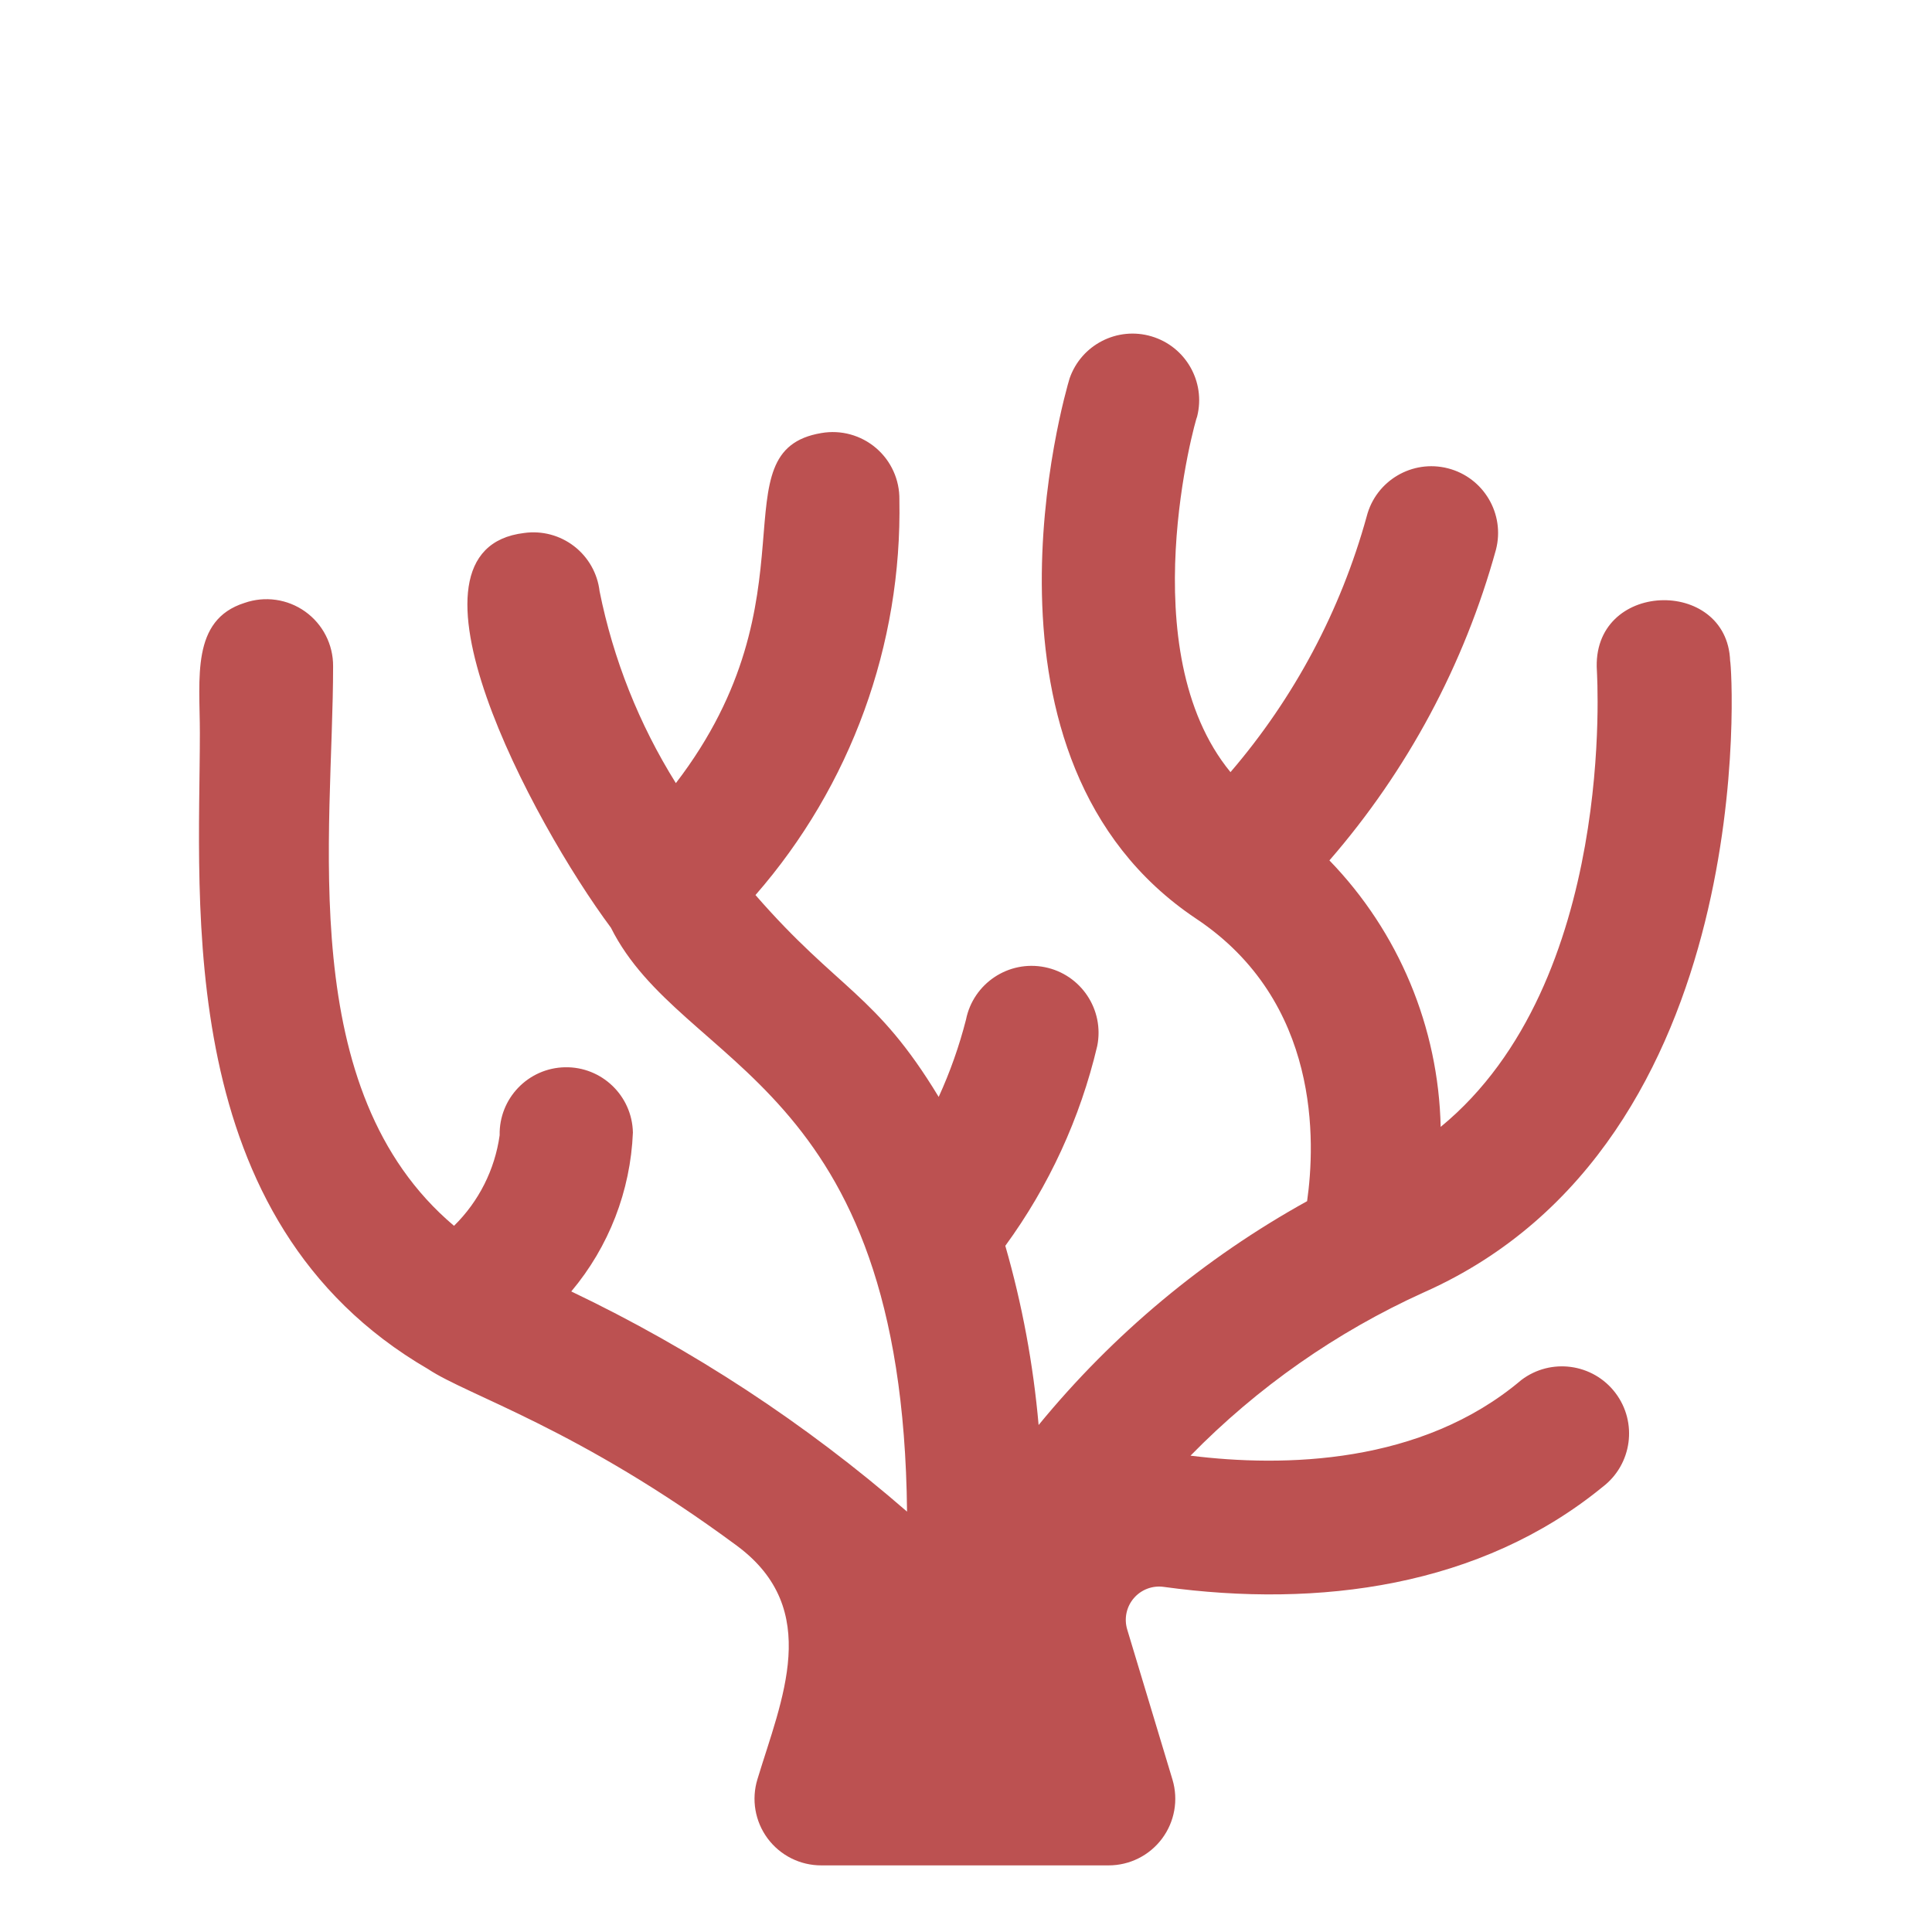
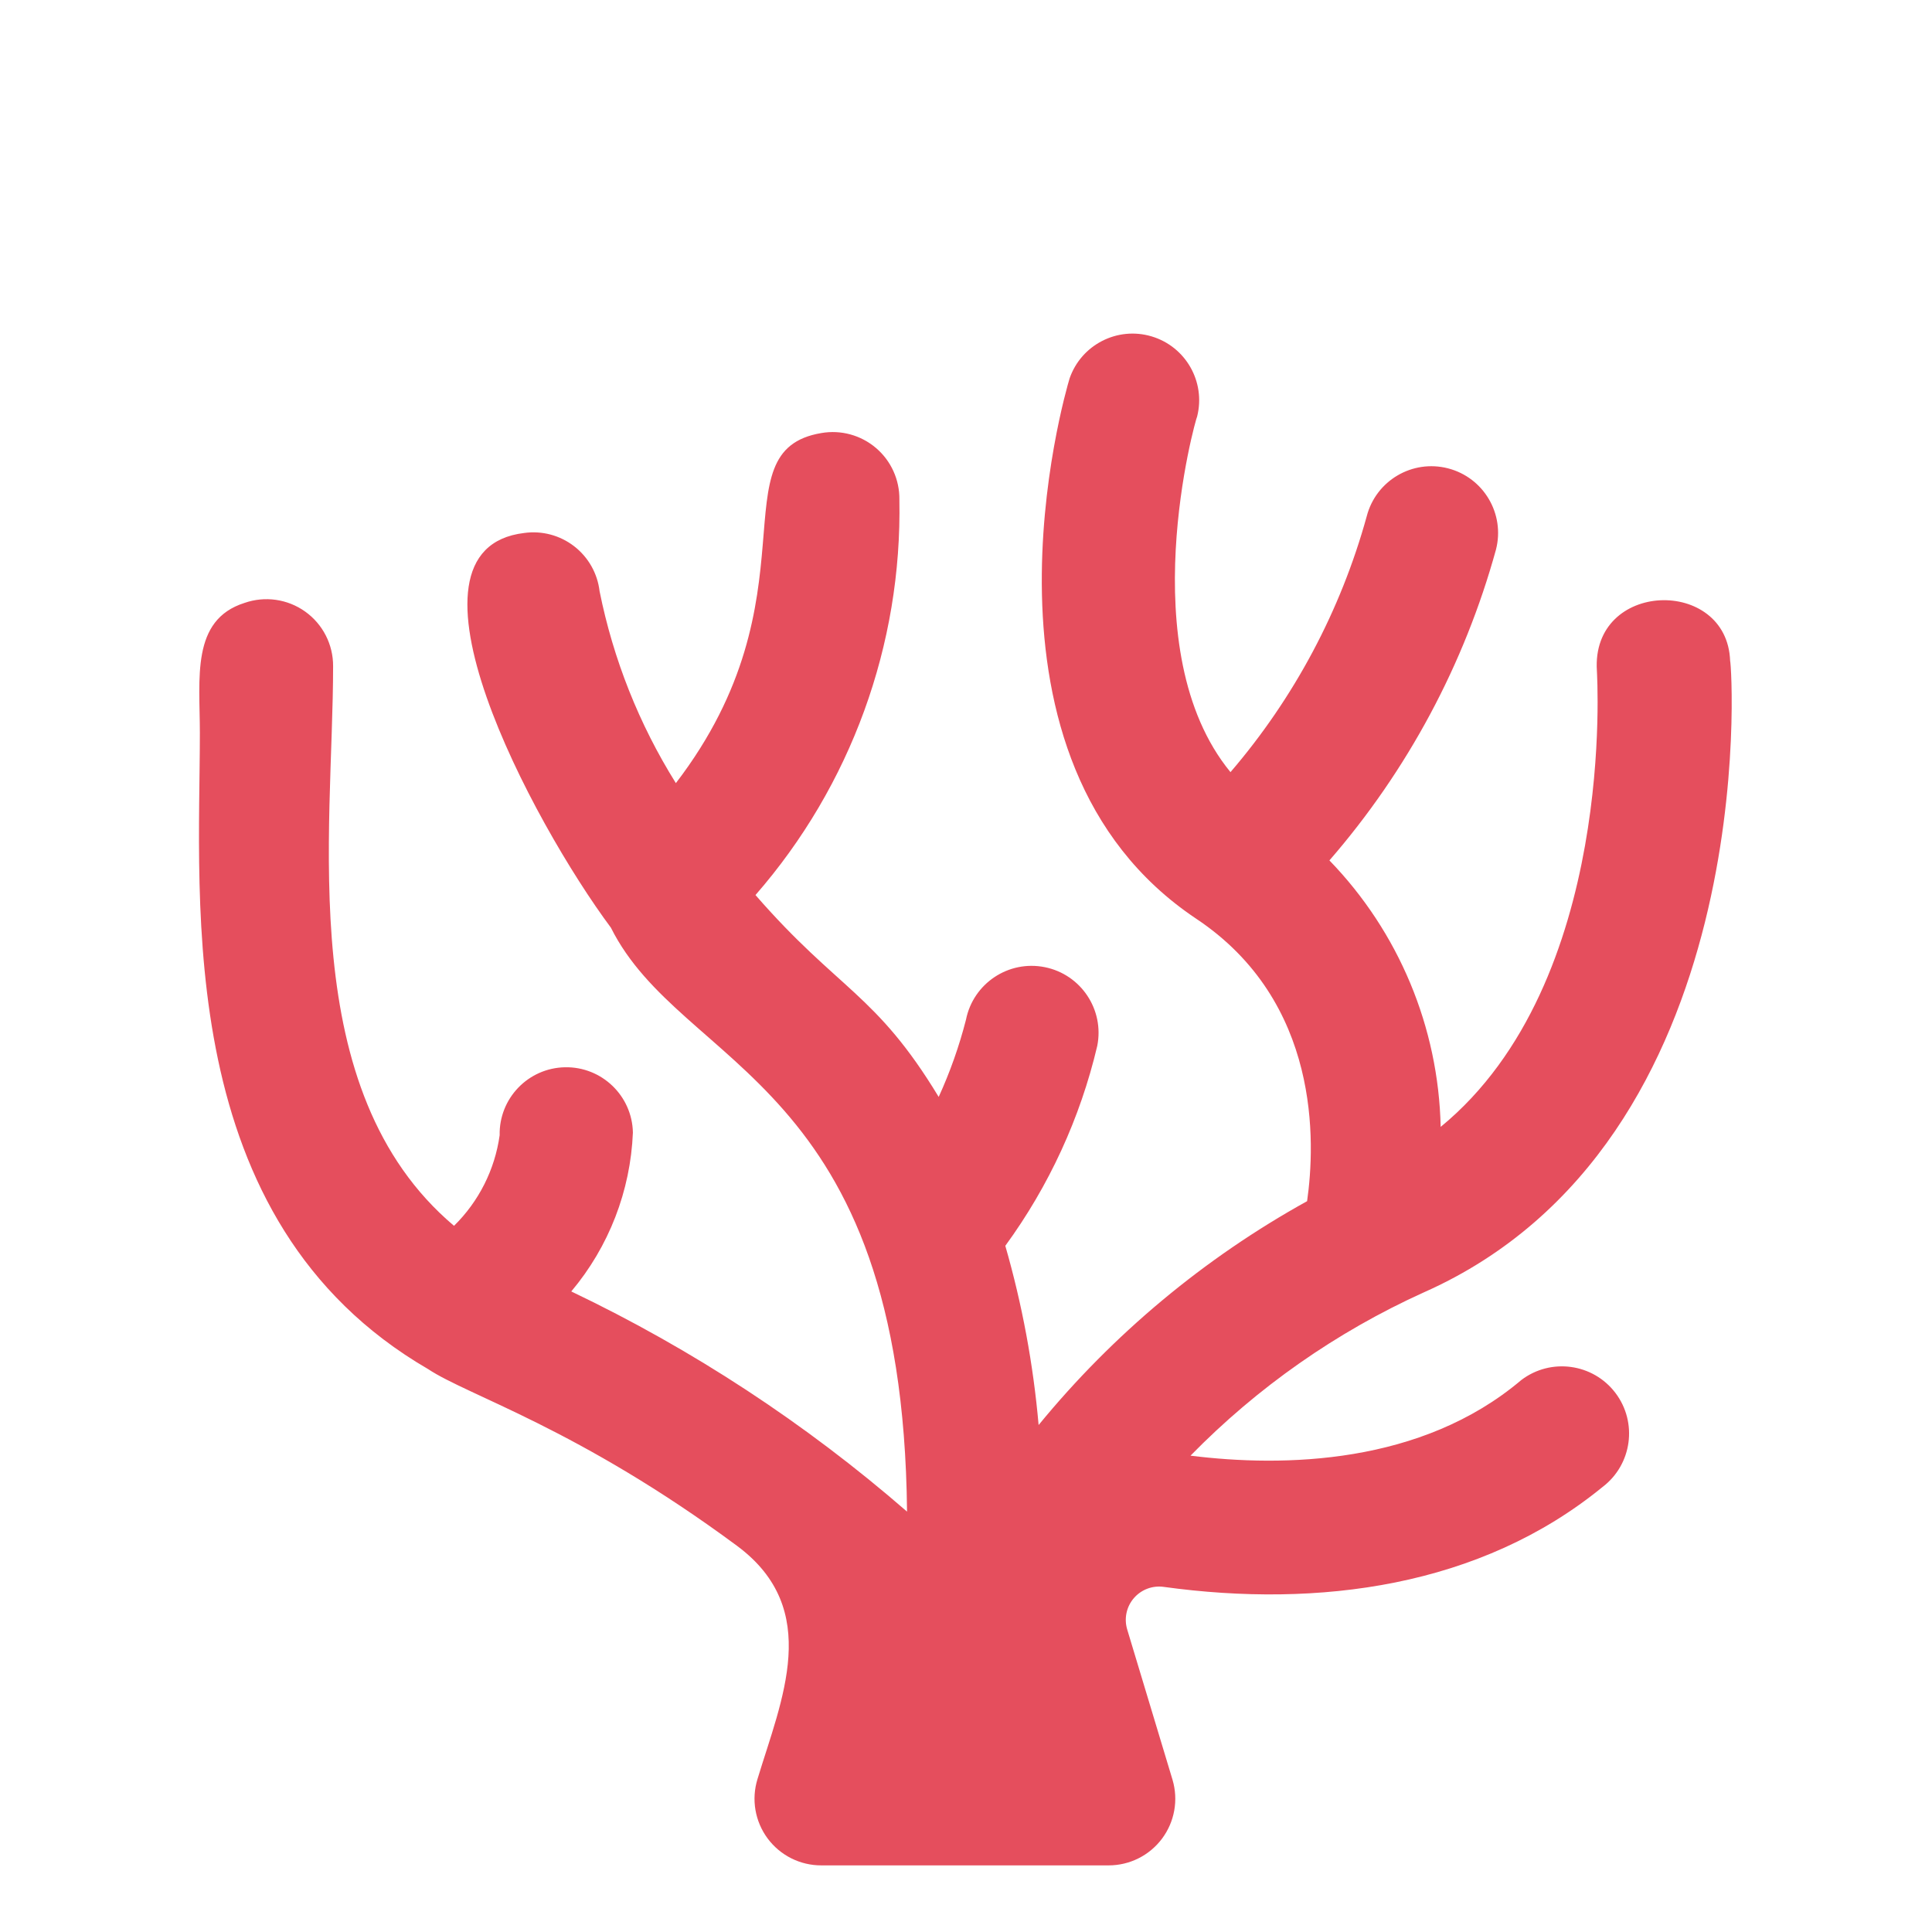
- <svg xmlns="http://www.w3.org/2000/svg" viewBox="-5 -5 58 58" fill="#bc5151">
+ <svg xmlns="http://www.w3.org/2000/svg" viewBox="-5 -5 58 58" fill="#e54e5d">
  <path transform="translate(0 4)" d="M40.67,32.43c-3,2.54-7.13,2.62-9.93,2.27a23.17,23.17,0,0,1,7-4.9C47.93,25.28,47,11,46.94,10.84c-.09-2.53-4.18-2.42-4,.3,0,.1.61,9.34-4.69,13.69a11.87,11.87,0,0,0-3.34-8,23.93,23.93,0,0,0,5-9.33,2,2,0,1,0-3.88-1,19.94,19.94,0,0,1-4.09,7.68c-3-3.65-1.05-10.6-1-10.68a2,2,0,0,0-3.83-1.14c-.14.46-3.34,11.45,3.8,16.22,3.74,2.49,3.58,6.72,3.33,8.48a27.9,27.9,0,0,0-8.06,6.72,28.43,28.43,0,0,0-1-5.38,16.65,16.65,0,0,0,2.76-6A2,2,0,1,0,24,21.61a13.8,13.8,0,0,1-.82,2.32c-1.89-3.12-3-3.19-5.5-6.06A17.55,17.55,0,0,0,22,6a2,2,0,0,0-2.34-2c-3.18.53-.06,4.89-4.37,10.51A17.31,17.31,0,0,1,13,8.75,2,2,0,0,0,10.74,7c-4.14.49.25,8.69,2.6,11.85,2.14,4.28,8.76,4.51,8.89,17.53a44.78,44.78,0,0,0-10.08-6.61A7.91,7.91,0,0,0,14,25a2,2,0,1,0-4,.08,4.73,4.73,0,0,1-1.37,2.72C3.82,23.74,5,16,5,11A2,2,0,0,0,2.34,9.1C.73,9.61,1,11.36,1,13,1,18.15.17,27.64,7.85,32.1c1.2.8,4.51,1.78,9.28,5.31,2.57,1.91,1.33,4.62.61,7A2,2,0,0,0,19.66,47h8.62a2,2,0,0,0,1.92-2.57l-1.36-4.51a1,1,0,0,1,1.1-1.28c4.65.64,9.5,0,13.17-3A2,2,0,1,0,40.67,32.43Z" />
</svg>
